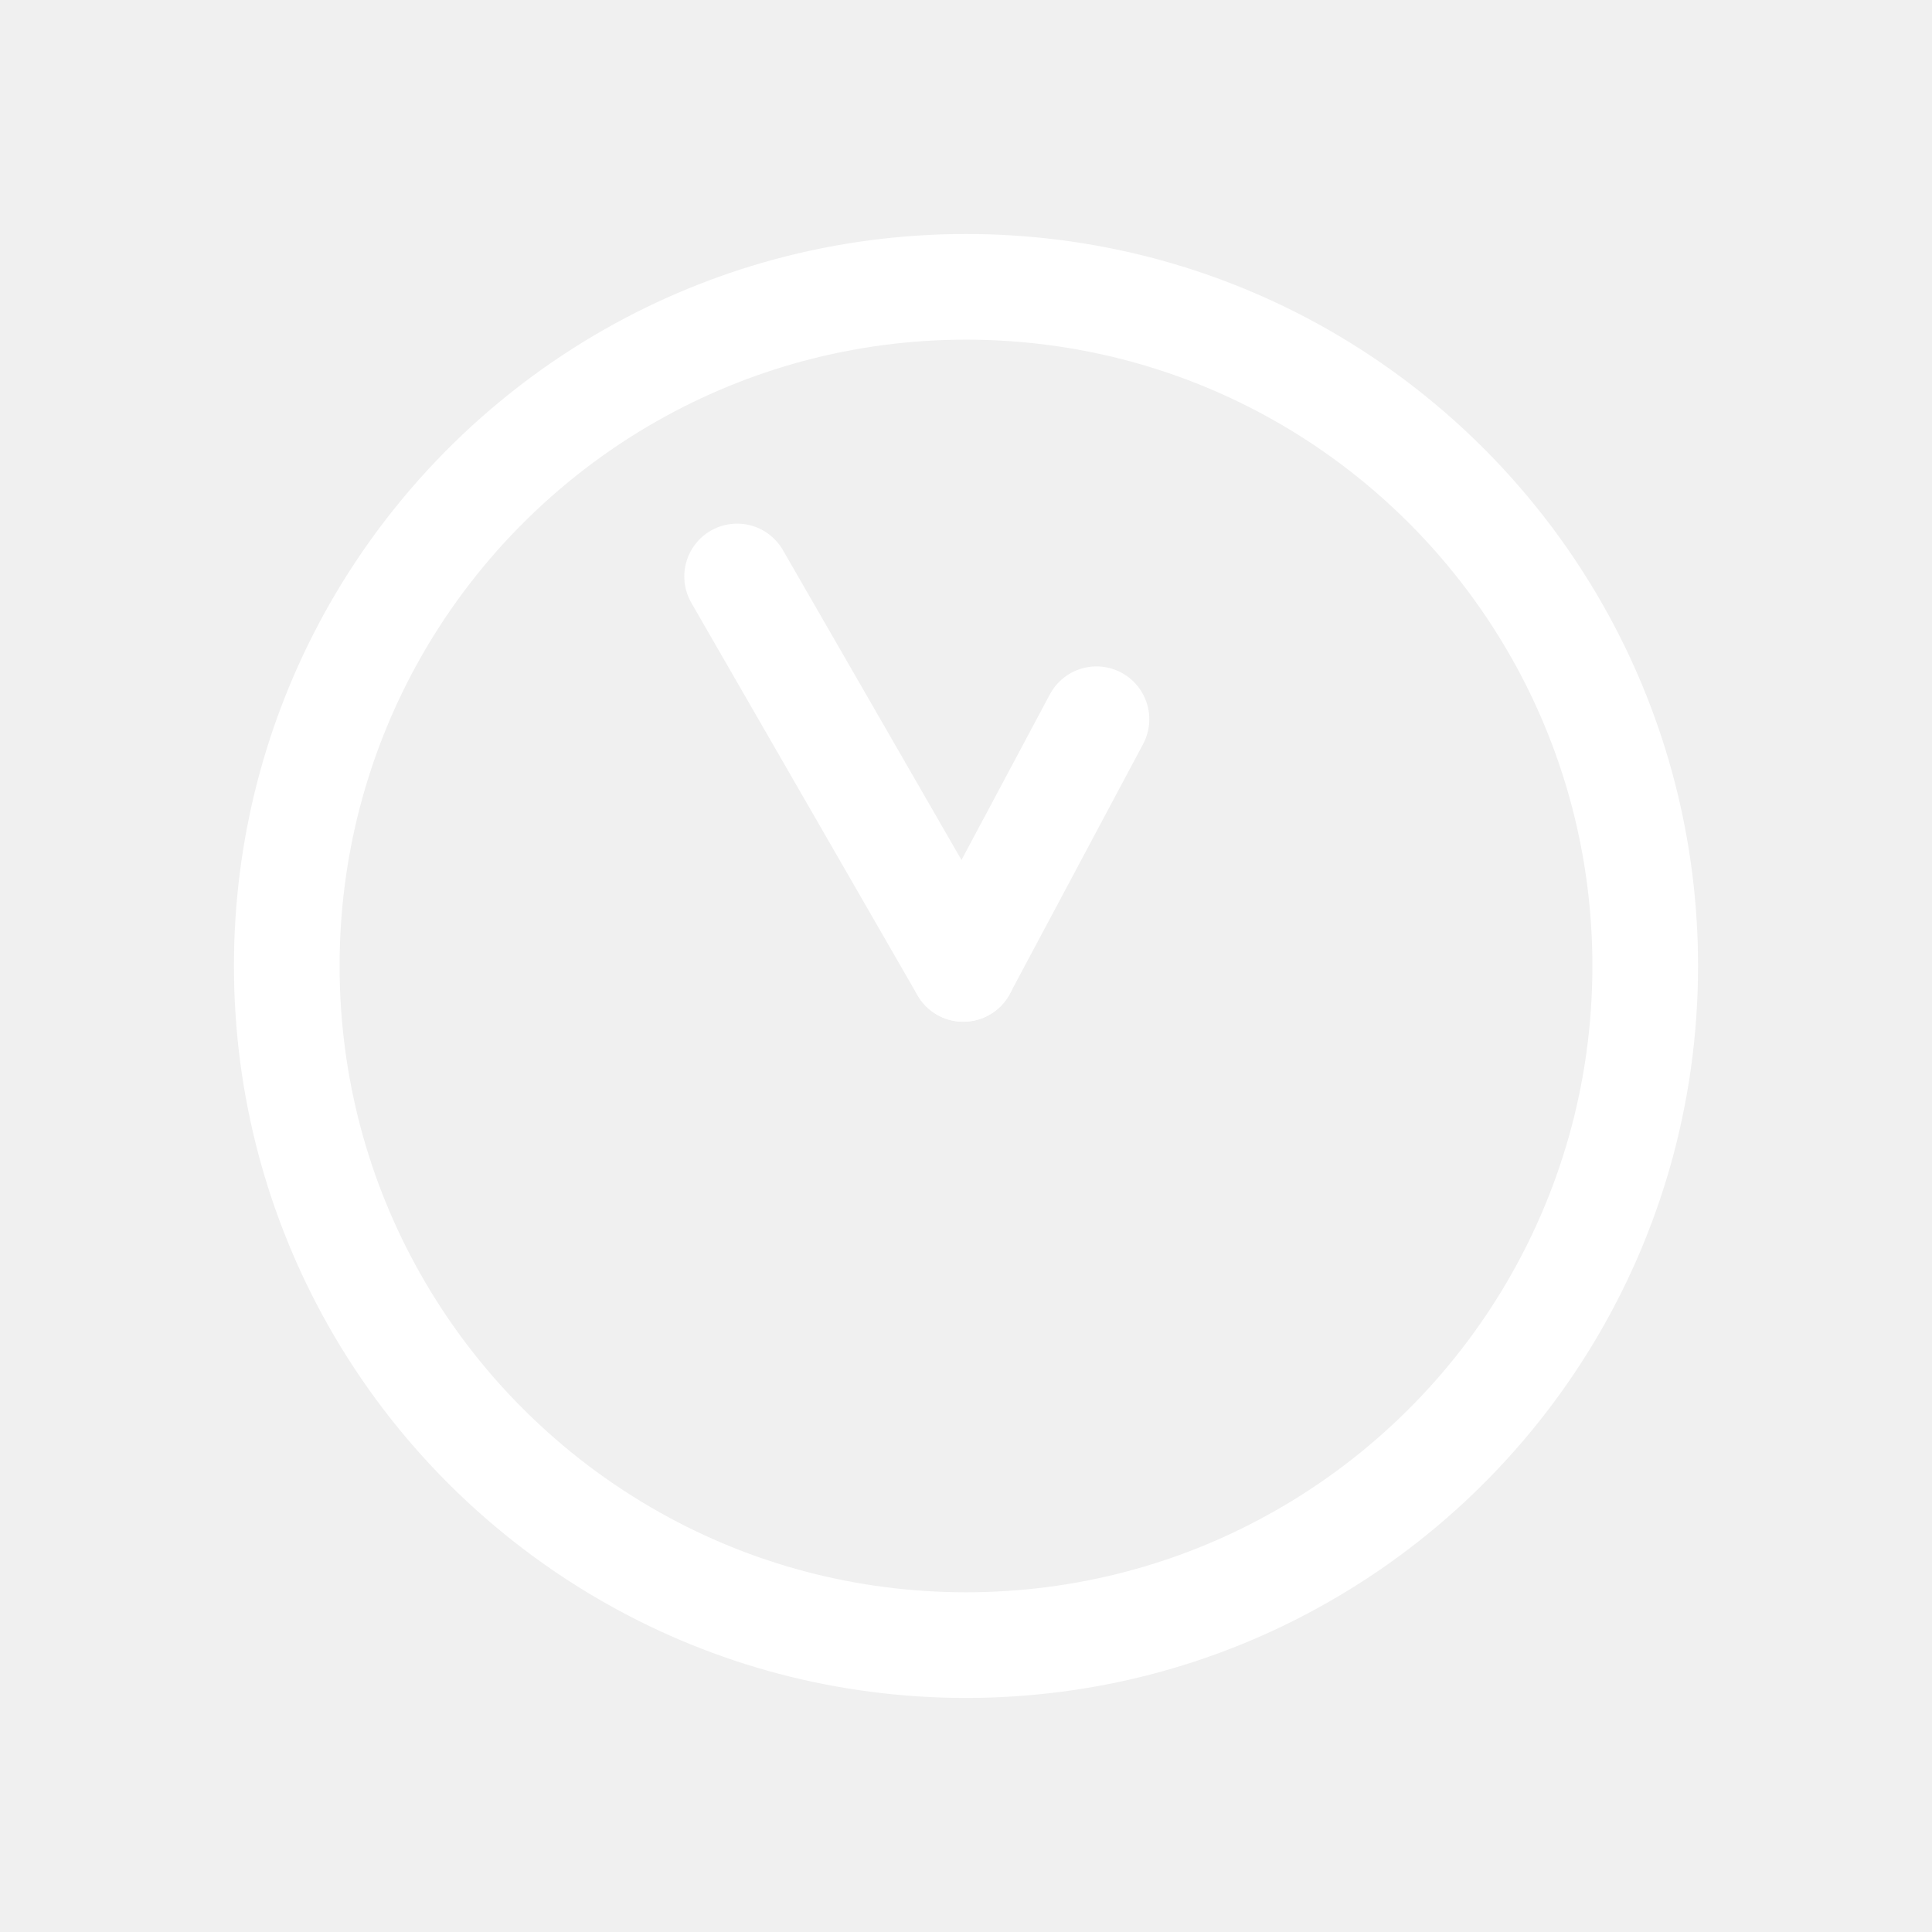
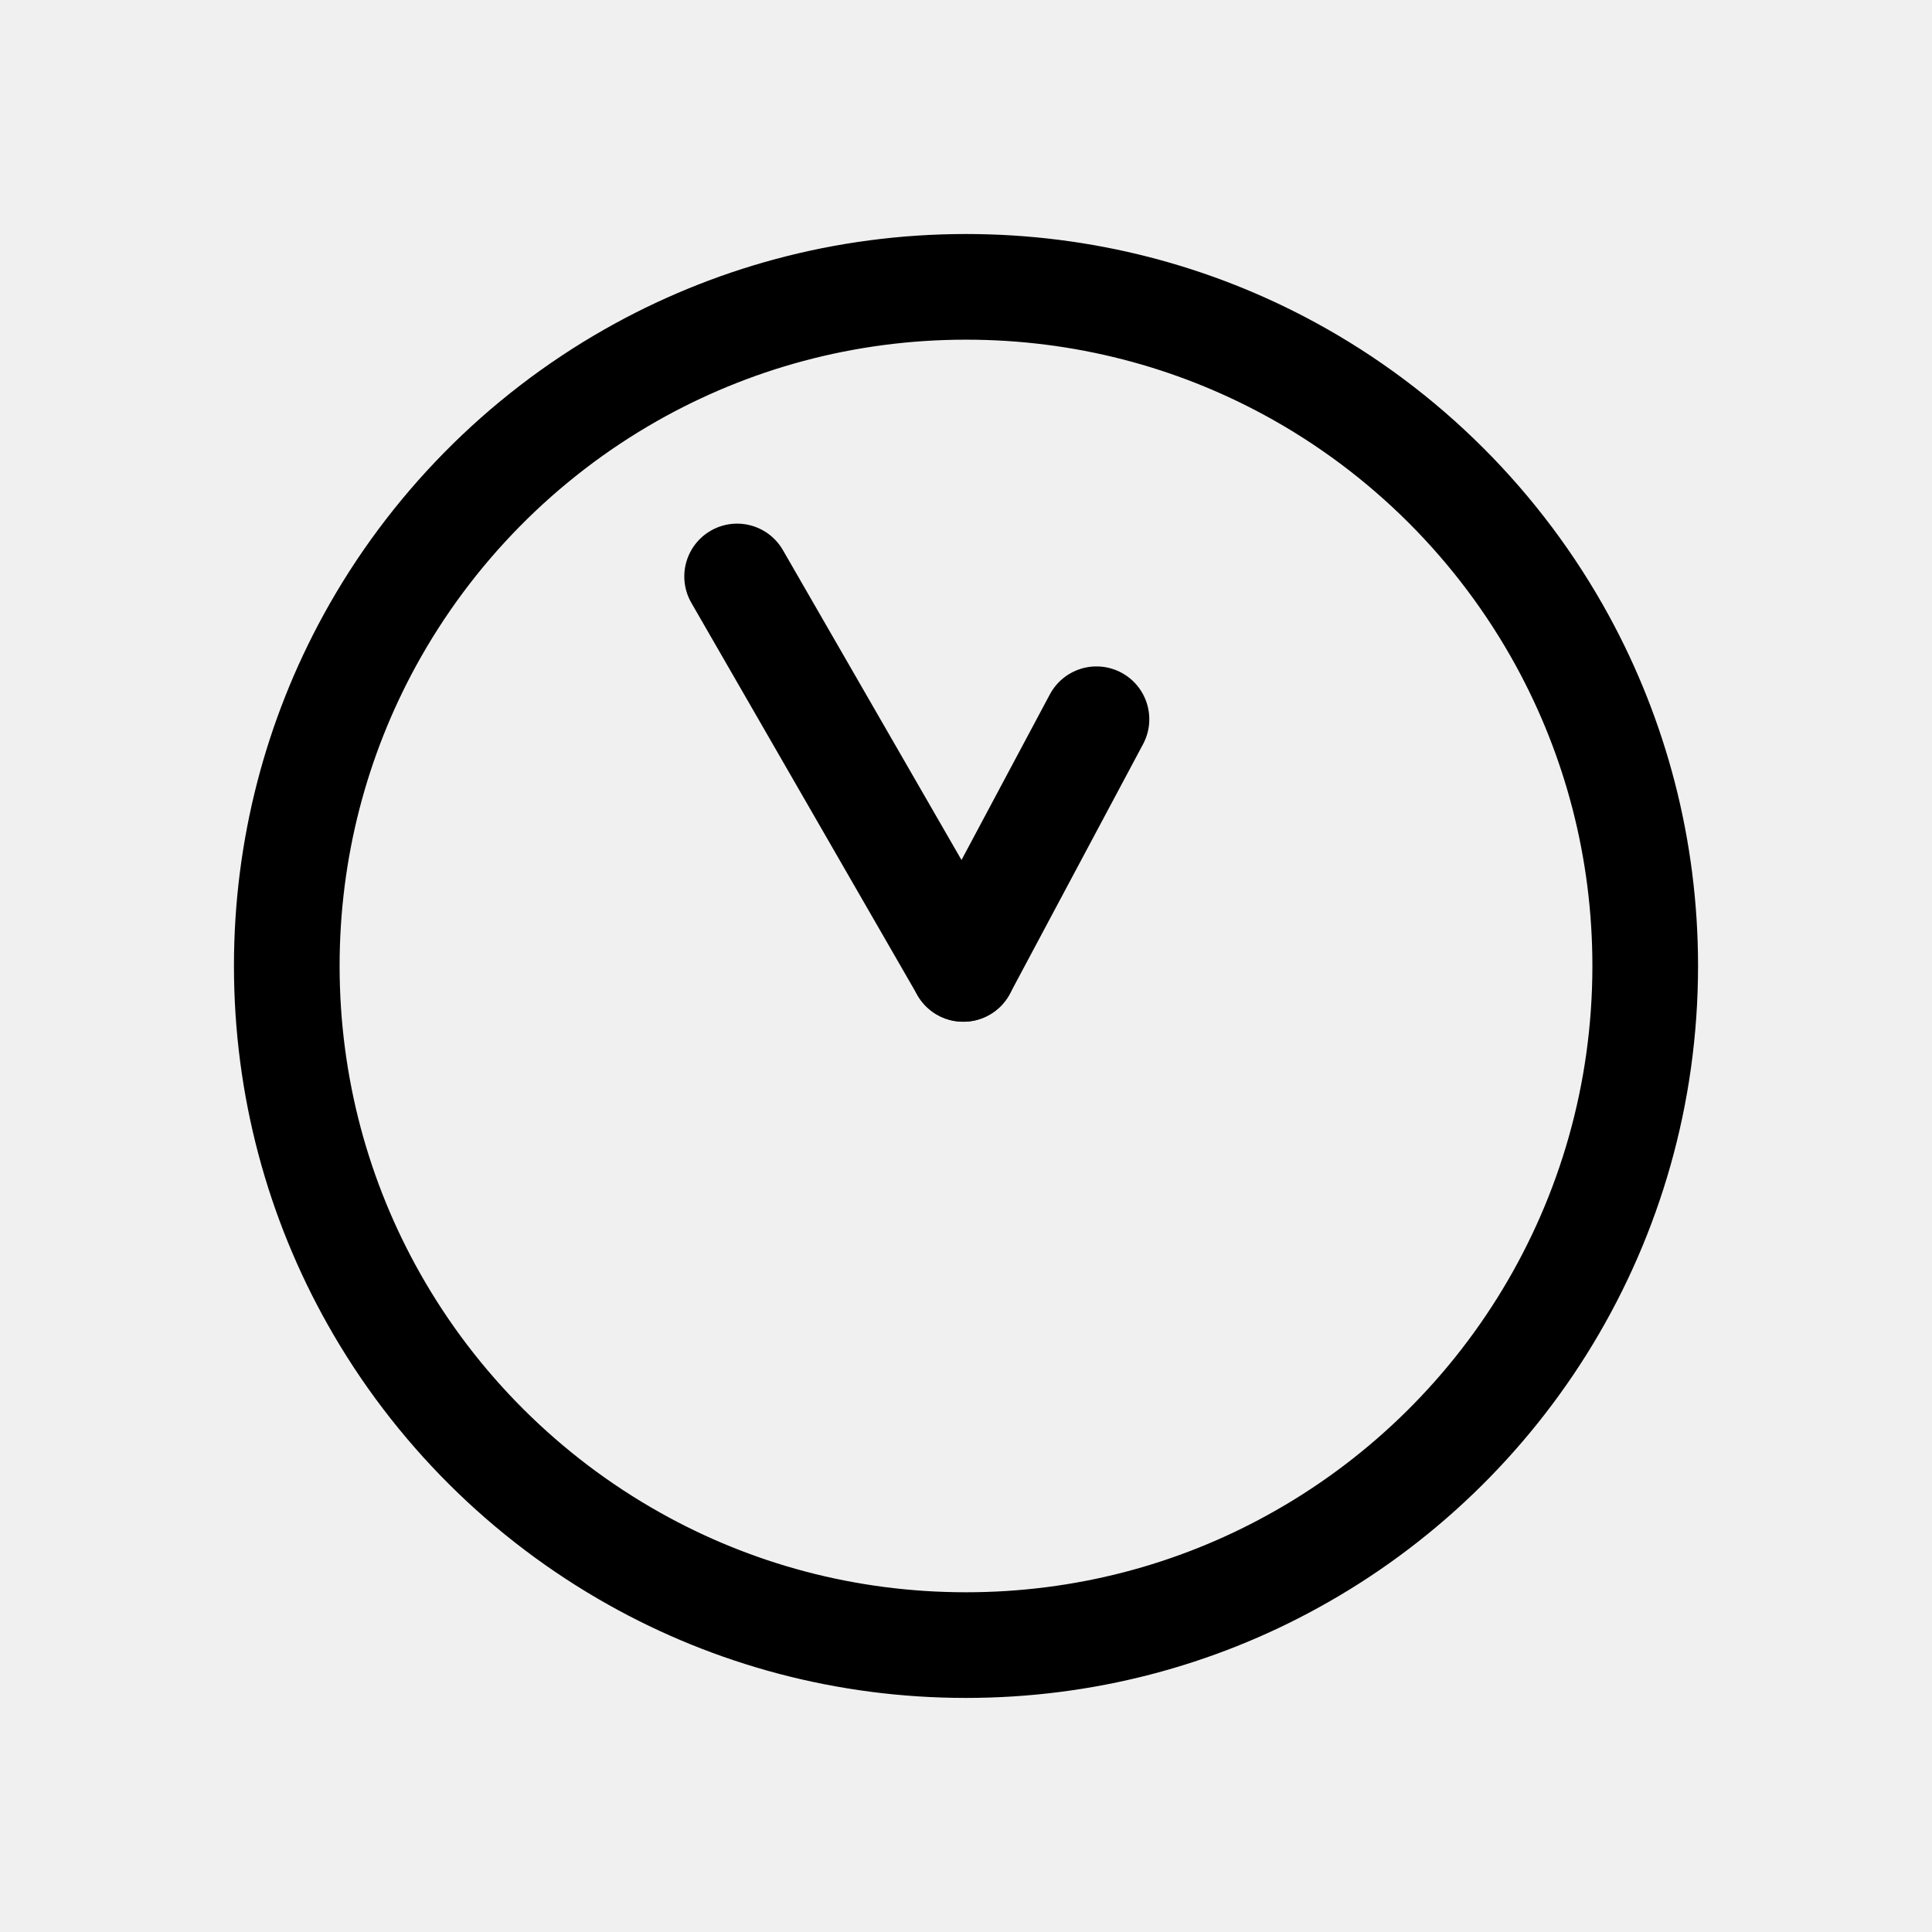
<svg xmlns="http://www.w3.org/2000/svg" version="1.1" id="Ebene_1" x="0px" y="0px" width="32px" height="32px" viewBox="0 0 32 32" enable-background="new 0 0 32 32" xml:space="preserve">
  <g>
    <g id="Ebene_3">
-       <path fill="none" stroke="#FFFFFF" stroke-width="1.75" stroke-linecap="round" stroke-linejoin="round" stroke-miterlimit="10" d="    M16.001,4.751c1.941,0,3.768,0.491,5.361,1.356c1.908,1.036,3.481,2.608,4.521,4.514c0.871,1.598,1.367,3.43,1.367,5.377    c0,2.126-0.59,4.115-1.615,5.812c-1.024,1.695-2.485,3.1-4.227,4.055c-1.604,0.883-3.449,1.383-5.409,1.383    c-1.993,0-3.865-0.518-5.488-1.428c-1.804-1.01-3.302-2.502-4.317-4.303c-0.92-1.631-1.444-3.514-1.444-5.519    c0-1.952,0.498-3.788,1.373-5.389c1.005-1.837,2.508-3.363,4.327-4.396C12.088,5.283,13.982,4.751,16.001,4.751z" />
+       <path fill="none" stroke="#000000" stroke-width="1.75" stroke-linecap="round" stroke-linejoin="round" stroke-miterlimit="10" d="    M16.001,4.751c1.941,0,3.768,0.491,5.361,1.356c1.908,1.036,3.481,2.608,4.521,4.514c0.871,1.598,1.367,3.43,1.367,5.377    c0,2.126-0.59,4.115-1.615,5.812c-1.024,1.695-2.485,3.1-4.227,4.055c-1.604,0.883-3.449,1.383-5.409,1.383    c-1.993,0-3.865-0.518-5.488-1.428c-1.804-1.01-3.302-2.502-4.317-4.303c-0.92-1.631-1.444-3.514-1.444-5.519    c0-1.952,0.498-3.788,1.373-5.389c1.005-1.837,2.508-3.363,4.327-4.396C12.088,5.283,13.982,4.751,16.001,4.751z" />
    </g>
    <g id="Ebene_1_1_">
-       <line id="_x35_5" fill="none" stroke="#FFFFFF" stroke-width="1.75" stroke-linecap="round" stroke-linejoin="round" stroke-miterlimit="10" x1="15.955" y1="16.048" x2="12.209" y2="9.548" />
-       <line id="_x35_0" display="none" fill="none" stroke="#FFFFFF" stroke-width="1.75" stroke-linecap="round" stroke-linejoin="round" stroke-miterlimit="10" x1="15.955" y1="16.048" x2="9.458" y2="12.306" />
-       <line id="_x34_5" display="none" fill="none" stroke="#FFFFFF" stroke-width="1.75" stroke-linecap="round" stroke-linejoin="round" stroke-miterlimit="10" x1="15.955" y1="16.045" x2="8.453" y2="16.048" />
-       <line id="_x34_0" display="none" fill="none" stroke="#FFFFFF" stroke-width="1.75" stroke-linecap="round" stroke-linejoin="round" stroke-miterlimit="10" x1="15.955" y1="16.048" x2="9.455" y2="19.793" />
-       <line id="_x33_5" display="none" fill="none" stroke="#FFFFFF" stroke-width="1.75" stroke-linecap="round" stroke-linejoin="round" stroke-miterlimit="10" x1="15.955" y1="16.048" x2="12.211" y2="22.547" />
-       <line id="_x33_0" display="none" fill="none" stroke="#FFFFFF" stroke-width="1.75" stroke-linecap="round" stroke-linejoin="round" stroke-miterlimit="10" x1="15.954" y1="16.047" x2="15.955" y2="23.549" />
-       <line id="_x32_5" display="none" fill="none" stroke="#FFFFFF" stroke-width="1.75" stroke-linecap="round" stroke-linejoin="round" stroke-miterlimit="10" x1="15.955" y1="16.048" x2="19.7" y2="22.549" />
-       <line id="_x32_0" display="none" fill="none" stroke="#FFFFFF" stroke-width="1.75" stroke-linecap="round" stroke-linejoin="round" stroke-miterlimit="10" x1="15.955" y1="16.048" x2="22.454" y2="19.793" />
-       <line id="_x31_5" display="none" fill="none" stroke="#FFFFFF" stroke-width="1.75" stroke-linecap="round" stroke-linejoin="round" stroke-miterlimit="10" x1="15.954" y1="16.049" x2="23.454" y2="16.048" />
-       <line id="_x31_0" display="none" fill="none" stroke="#FFFFFF" stroke-width="1.75" stroke-linecap="round" stroke-linejoin="round" stroke-miterlimit="10" x1="15.955" y1="16.048" x2="22.454" y2="12.304" />
-       <line id="_x30_5" display="none" fill="none" stroke="#FFFFFF" stroke-width="1.75" stroke-linecap="round" stroke-linejoin="round" stroke-miterlimit="10" x1="15.955" y1="16.048" x2="19.698" y2="9.549" />
-       <line id="_x30_" display="none" fill="none" stroke="#FFFFFF" stroke-width="1.75" stroke-linecap="round" stroke-linejoin="round" stroke-miterlimit="10" x1="15.956" y1="16.049" x2="15.955" y2="8.546" />
+       <line id="_x35_5" fill="none" stroke="#000000" stroke-width="1.75" stroke-linecap="round" stroke-linejoin="round" stroke-miterlimit="10" x1="15.955" y1="16.048" x2="12.209" y2="9.548" />
+       <line id="_x35_0" display="none" fill="none" stroke="#000000" stroke-width="1.75" stroke-linecap="round" stroke-linejoin="round" stroke-miterlimit="10" x1="15.955" y1="16.048" x2="9.458" y2="12.306" />
+       <line id="_x34_5" display="none" fill="none" stroke="#000000" stroke-width="1.75" stroke-linecap="round" stroke-linejoin="round" stroke-miterlimit="10" x1="15.955" y1="16.045" x2="8.453" y2="16.048" />
+       <line id="_x34_0" display="none" fill="none" stroke="#000000" stroke-width="1.75" stroke-linecap="round" stroke-linejoin="round" stroke-miterlimit="10" x1="15.955" y1="16.048" x2="9.455" y2="19.793" />
+       <line id="_x33_5" display="none" fill="none" stroke="#000000" stroke-width="1.75" stroke-linecap="round" stroke-linejoin="round" stroke-miterlimit="10" x1="15.955" y1="16.048" x2="12.211" y2="22.547" />
+       <line id="_x33_0" display="none" fill="none" stroke="#000000" stroke-width="1.75" stroke-linecap="round" stroke-linejoin="round" stroke-miterlimit="10" x1="15.954" y1="16.047" x2="15.955" y2="23.549" />
+       <line id="_x32_5" display="none" fill="none" stroke="#000000" stroke-width="1.75" stroke-linecap="round" stroke-linejoin="round" stroke-miterlimit="10" x1="15.955" y1="16.048" x2="19.7" y2="22.549" />
+       <line id="_x32_0" display="none" fill="none" stroke="#000000" stroke-width="1.75" stroke-linecap="round" stroke-linejoin="round" stroke-miterlimit="10" x1="15.955" y1="16.048" x2="22.454" y2="19.793" />
+       <line id="_x31_5" display="none" fill="none" stroke="#000000" stroke-width="1.75" stroke-linecap="round" stroke-linejoin="round" stroke-miterlimit="10" x1="15.954" y1="16.049" x2="23.454" y2="16.048" />
+       <line id="_x31_0" display="none" fill="none" stroke="#000000" stroke-width="1.75" stroke-linecap="round" stroke-linejoin="round" stroke-miterlimit="10" x1="15.955" y1="16.048" x2="22.454" y2="12.304" />
+       <line id="_x30_5" display="none" fill="none" stroke="#000000" stroke-width="1.75" stroke-linecap="round" stroke-linejoin="round" stroke-miterlimit="10" x1="15.955" y1="16.048" x2="19.698" y2="9.549" />
+       <line id="_x30_" display="none" fill="none" stroke="#000000" stroke-width="1.75" stroke-linecap="round" stroke-linejoin="round" stroke-miterlimit="10" x1="15.956" y1="16.049" x2="15.955" y2="8.546" />
    </g>
    <g id="Ebene_2">
-       <line id="_x31_175" display="none" fill="none" stroke="#FFFFFF" stroke-width="1.75" stroke-linecap="round" stroke-linejoin="round" stroke-miterlimit="10" x1="15.955" y1="16.048" x2="15.161" y2="11.431" />
-       <line id="_x31_15" display="none" fill="none" stroke="#FFFFFF" stroke-width="1.75" stroke-linecap="round" stroke-linejoin="round" stroke-miterlimit="10" x1="15.955" y1="16.048" x2="14.412" y2="11.625" />
-       <line id="_x31_1" display="none" fill="none" stroke="#FFFFFF" stroke-width="1.75" stroke-linecap="round" stroke-linejoin="round" stroke-miterlimit="10" x1="15.955" y1="16.048" x2="13.711" y2="11.932" />
-       <line id="_x31_075" display="none" fill="none" stroke="#FFFFFF" stroke-width="1.75" stroke-linecap="round" stroke-linejoin="round" stroke-miterlimit="10" x1="15.955" y1="16.048" x2="12.926" y2="12.475" />
-       <line id="_x31_05" display="none" fill="none" stroke="#FFFFFF" stroke-width="1.75" stroke-linecap="round" stroke-linejoin="round" stroke-miterlimit="10" x1="15.955" y1="16.048" x2="12.342" y2="13.065" />
-       <line id="_x31_0_1_" display="none" fill="none" stroke="#FFFFFF" stroke-width="1.75" stroke-linecap="round" stroke-linejoin="round" stroke-miterlimit="10" x1="15.955" y1="16.048" x2="11.818" y2="13.841" />
-       <line id="_x39_75" display="none" fill="none" stroke="#FFFFFF" stroke-width="1.75" stroke-linecap="round" stroke-linejoin="round" stroke-miterlimit="10" x1="15.955" y1="16.048" x2="11.535" y2="14.49" />
-       <line id="_x39_5" display="none" fill="none" stroke="#FFFFFF" stroke-width="1.75" stroke-linecap="round" stroke-linejoin="round" stroke-miterlimit="10" x1="15.955" y1="16.048" x2="11.339" y2="15.237" />
-       <line id="_x39_" display="none" fill="none" stroke="#FFFFFF" stroke-width="1.75" stroke-linecap="round" stroke-linejoin="round" stroke-miterlimit="10" x1="15.955" y1="16.048" x2="11.268" y2="16.048" />
-       <line id="_x38_75" display="none" fill="none" stroke="#FFFFFF" stroke-width="1.75" stroke-linecap="round" stroke-linejoin="round" stroke-miterlimit="10" x1="15.955" y1="16.048" x2="11.329" y2="16.791" />
-       <line id="_x38_5" display="none" fill="none" stroke="#FFFFFF" stroke-width="1.75" stroke-linecap="round" stroke-linejoin="round" stroke-miterlimit="10" x1="15.955" y1="16.048" x2="11.514" y2="17.541" />
-       <line id="_x38_" display="none" fill="none" stroke="#FFFFFF" stroke-width="1.75" stroke-linecap="round" stroke-linejoin="round" stroke-miterlimit="10" x1="15.955" y1="16.048" x2="11.837" y2="18.291" />
-       <line id="_x37_75" display="none" fill="none" stroke="#FFFFFF" stroke-width="1.75" stroke-linecap="round" stroke-linejoin="round" stroke-miterlimit="10" x1="15.955" y1="16.048" x2="12.342" y2="19.033" />
-       <line id="_x37_5" display="none" fill="none" stroke="#FFFFFF" stroke-width="1.75" stroke-linecap="round" stroke-linejoin="round" stroke-miterlimit="10" x1="15.955" y1="16.048" x2="12.883" y2="19.586" />
-       <line id="_x37_" display="none" fill="none" stroke="#FFFFFF" stroke-width="1.75" stroke-linecap="round" stroke-linejoin="round" stroke-miterlimit="10" x1="15.955" y1="16.048" x2="13.688" y2="20.152" />
-       <line id="_x36_75" display="none" fill="none" stroke="#FFFFFF" stroke-width="1.75" stroke-linecap="round" stroke-linejoin="round" stroke-miterlimit="10" x1="15.955" y1="16.048" x2="14.46" y2="20.492" />
-       <line id="_x36_5" display="none" fill="none" stroke="#FFFFFF" stroke-width="1.75" stroke-linecap="round" stroke-linejoin="round" stroke-miterlimit="10" x1="15.955" y1="16.048" x2="15.211" y2="20.676" />
-       <line id="_x36_" display="none" fill="none" stroke="#FFFFFF" stroke-width="1.75" stroke-linecap="round" stroke-linejoin="round" stroke-miterlimit="10" x1="15.955" y1="16.048" x2="15.955" y2="20.736" />
-       <line id="_x35_75" display="none" fill="none" stroke="#FFFFFF" stroke-width="1.75" stroke-linecap="round" stroke-linejoin="round" stroke-miterlimit="10" x1="15.955" y1="16.048" x2="16.698" y2="20.676" />
-       <line id="_x35_5_1_" display="none" fill="none" stroke="#FFFFFF" stroke-width="1.75" stroke-linecap="round" stroke-linejoin="round" stroke-miterlimit="10" x1="15.955" y1="16.048" x2="17.448" y2="20.492" />
-       <line id="_x35_" display="none" fill="none" stroke="#FFFFFF" stroke-width="1.75" stroke-linecap="round" stroke-linejoin="round" stroke-miterlimit="10" x1="15.955" y1="16.048" x2="18.198" y2="20.166" />
-       <line id="_x34_75" display="none" fill="none" stroke="#FFFFFF" stroke-width="1.75" stroke-linecap="round" stroke-linejoin="round" stroke-miterlimit="10" x1="15.955" y1="16.048" x2="19.026" y2="19.586" />
-       <line id="_x34_5_1_" display="none" fill="none" stroke="#FFFFFF" stroke-width="1.75" stroke-linecap="round" stroke-linejoin="round" stroke-miterlimit="10" x1="15.955" y1="16.048" x2="19.612" y2="18.982" />
-       <line id="_x34_" display="none" fill="none" stroke="#FFFFFF" stroke-width="1.75" stroke-linecap="round" stroke-linejoin="round" stroke-miterlimit="10" x1="15.955" y1="16.048" x2="20.091" y2="18.256" />
-       <line id="_x33_75" display="none" fill="none" stroke="#FFFFFF" stroke-width="1.75" stroke-linecap="round" stroke-linejoin="round" stroke-miterlimit="10" x1="15.955" y1="16.048" x2="20.396" y2="17.541" />
-       <line id="_x33_5_1_" display="none" fill="none" stroke="#FFFFFF" stroke-width="1.75" stroke-linecap="round" stroke-linejoin="round" stroke-miterlimit="10" x1="15.955" y1="16.048" x2="20.581" y2="16.791" />
-       <line id="_x33_" display="none" fill="none" stroke="#FFFFFF" stroke-width="1.75" stroke-linecap="round" stroke-linejoin="round" stroke-miterlimit="10" x1="15.955" y1="16.048" x2="20.642" y2="16.06" />
-       <line id="_x32_75" display="none" fill="none" stroke="#FFFFFF" stroke-width="1.75" stroke-linecap="round" stroke-linejoin="round" stroke-miterlimit="10" x1="15.955" y1="16.048" x2="20.569" y2="15.237" />
-       <line id="_x32_5_1_" display="none" fill="none" stroke="#FFFFFF" stroke-width="1.75" stroke-linecap="round" stroke-linejoin="round" stroke-miterlimit="10" x1="15.955" y1="16.048" x2="20.374" y2="14.49" />
-       <line id="_x32_" display="none" fill="none" stroke="#FFFFFF" stroke-width="1.75" stroke-linecap="round" stroke-linejoin="round" stroke-miterlimit="10" x1="15.955" y1="16.048" x2="20.071" y2="13.806" />
-       <line id="_x31_75" display="none" fill="none" stroke="#FFFFFF" stroke-width="1.75" stroke-linecap="round" stroke-linejoin="round" stroke-miterlimit="10" x1="15.955" y1="16.048" x2="19.53" y2="13.021" />
-       <line id="_x31_5_1_" display="none" fill="none" stroke="#FFFFFF" stroke-width="1.75" stroke-linecap="round" stroke-linejoin="round" stroke-miterlimit="10" x1="15.955" y1="16.048" x2="18.956" y2="12.449" />
-       <line id="_x31__1_" fill="none" stroke="#FFFFFF" stroke-width="1.75" stroke-linecap="round" stroke-linejoin="round" stroke-miterlimit="10" x1="15.955" y1="16.048" x2="18.161" y2="11.913" />
-       <line id="_x30_75" display="none" fill="none" stroke="#FFFFFF" stroke-width="1.75" stroke-linecap="round" stroke-linejoin="round" stroke-miterlimit="10" x1="15.955" y1="16.048" x2="17.497" y2="11.625" />
-       <line id="_x30_5_1_" display="none" fill="none" stroke="#FFFFFF" stroke-width="1.75" stroke-linecap="round" stroke-linejoin="round" stroke-miterlimit="10" x1="15.955" y1="16.048" x2="16.749" y2="11.431" />
-       <line id="_x30__1_" display="none" fill="none" stroke="#FFFFFF" stroke-width="1.75" stroke-linecap="round" stroke-linejoin="round" stroke-miterlimit="10" x1="15.955" y1="16.048" x2="15.966" y2="11.361" />
+       <line id="_x31_175" display="none" fill="none" stroke="#000000" stroke-width="1.75" stroke-linecap="round" stroke-linejoin="round" stroke-miterlimit="10" x1="15.955" y1="16.048" x2="15.161" y2="11.431" />
+       <line id="_x31_15" display="none" fill="none" stroke="#000000" stroke-width="1.75" stroke-linecap="round" stroke-linejoin="round" stroke-miterlimit="10" x1="15.955" y1="16.048" x2="14.412" y2="11.625" />
+       <line id="_x31_1" display="none" fill="none" stroke="#000000" stroke-width="1.75" stroke-linecap="round" stroke-linejoin="round" stroke-miterlimit="10" x1="15.955" y1="16.048" x2="13.711" y2="11.932" />
+       <line id="_x31_075" display="none" fill="none" stroke="#000000" stroke-width="1.75" stroke-linecap="round" stroke-linejoin="round" stroke-miterlimit="10" x1="15.955" y1="16.048" x2="12.926" y2="12.475" />
+       <line id="_x31_05" display="none" fill="none" stroke="#000000" stroke-width="1.75" stroke-linecap="round" stroke-linejoin="round" stroke-miterlimit="10" x1="15.955" y1="16.048" x2="12.342" y2="13.065" />
+       <line id="_x31_0_1_" display="none" fill="none" stroke="#000000" stroke-width="1.75" stroke-linecap="round" stroke-linejoin="round" stroke-miterlimit="10" x1="15.955" y1="16.048" x2="11.818" y2="13.841" />
+       <line id="_x39_75" display="none" fill="none" stroke="#000000" stroke-width="1.75" stroke-linecap="round" stroke-linejoin="round" stroke-miterlimit="10" x1="15.955" y1="16.048" x2="11.535" y2="14.49" />
+       <line id="_x39_5" display="none" fill="none" stroke="#000000" stroke-width="1.75" stroke-linecap="round" stroke-linejoin="round" stroke-miterlimit="10" x1="15.955" y1="16.048" x2="11.339" y2="15.237" />
+       <line id="_x39_" display="none" fill="none" stroke="#000000" stroke-width="1.75" stroke-linecap="round" stroke-linejoin="round" stroke-miterlimit="10" x1="15.955" y1="16.048" x2="11.268" y2="16.048" />
+       <line id="_x38_75" display="none" fill="none" stroke="#000000" stroke-width="1.75" stroke-linecap="round" stroke-linejoin="round" stroke-miterlimit="10" x1="15.955" y1="16.048" x2="11.329" y2="16.791" />
+       <line id="_x38_5" display="none" fill="none" stroke="#000000" stroke-width="1.75" stroke-linecap="round" stroke-linejoin="round" stroke-miterlimit="10" x1="15.955" y1="16.048" x2="11.514" y2="17.541" />
+       <line id="_x38_" display="none" fill="none" stroke="#000000" stroke-width="1.75" stroke-linecap="round" stroke-linejoin="round" stroke-miterlimit="10" x1="15.955" y1="16.048" x2="11.837" y2="18.291" />
+       <line id="_x37_75" display="none" fill="none" stroke="#000000" stroke-width="1.75" stroke-linecap="round" stroke-linejoin="round" stroke-miterlimit="10" x1="15.955" y1="16.048" x2="12.342" y2="19.033" />
+       <line id="_x37_5" display="none" fill="none" stroke="#000000" stroke-width="1.75" stroke-linecap="round" stroke-linejoin="round" stroke-miterlimit="10" x1="15.955" y1="16.048" x2="12.883" y2="19.586" />
+       <line id="_x37_" display="none" fill="none" stroke="#000000" stroke-width="1.75" stroke-linecap="round" stroke-linejoin="round" stroke-miterlimit="10" x1="15.955" y1="16.048" x2="13.688" y2="20.152" />
+       <line id="_x36_75" display="none" fill="none" stroke="#000000" stroke-width="1.75" stroke-linecap="round" stroke-linejoin="round" stroke-miterlimit="10" x1="15.955" y1="16.048" x2="14.46" y2="20.492" />
+       <line id="_x36_5" display="none" fill="none" stroke="#000000" stroke-width="1.75" stroke-linecap="round" stroke-linejoin="round" stroke-miterlimit="10" x1="15.955" y1="16.048" x2="15.211" y2="20.676" />
+       <line id="_x36_" display="none" fill="none" stroke="#000000" stroke-width="1.75" stroke-linecap="round" stroke-linejoin="round" stroke-miterlimit="10" x1="15.955" y1="16.048" x2="15.955" y2="20.736" />
+       <line id="_x35_75" display="none" fill="none" stroke="#000000" stroke-width="1.75" stroke-linecap="round" stroke-linejoin="round" stroke-miterlimit="10" x1="15.955" y1="16.048" x2="16.698" y2="20.676" />
+       <line id="_x35_5_1_" display="none" fill="none" stroke="#000000" stroke-width="1.75" stroke-linecap="round" stroke-linejoin="round" stroke-miterlimit="10" x1="15.955" y1="16.048" x2="17.448" y2="20.492" />
+       <line id="_x35_" display="none" fill="none" stroke="#000000" stroke-width="1.75" stroke-linecap="round" stroke-linejoin="round" stroke-miterlimit="10" x1="15.955" y1="16.048" x2="18.198" y2="20.166" />
+       <line id="_x34_75" display="none" fill="none" stroke="#000000" stroke-width="1.75" stroke-linecap="round" stroke-linejoin="round" stroke-miterlimit="10" x1="15.955" y1="16.048" x2="19.026" y2="19.586" />
+       <line id="_x34_5_1_" display="none" fill="none" stroke="#000000" stroke-width="1.75" stroke-linecap="round" stroke-linejoin="round" stroke-miterlimit="10" x1="15.955" y1="16.048" x2="19.612" y2="18.982" />
+       <line id="_x34_" display="none" fill="none" stroke="#000000" stroke-width="1.75" stroke-linecap="round" stroke-linejoin="round" stroke-miterlimit="10" x1="15.955" y1="16.048" x2="20.091" y2="18.256" />
+       <line id="_x33_75" display="none" fill="none" stroke="#000000" stroke-width="1.75" stroke-linecap="round" stroke-linejoin="round" stroke-miterlimit="10" x1="15.955" y1="16.048" x2="20.396" y2="17.541" />
+       <line id="_x33_5_1_" display="none" fill="none" stroke="#000000" stroke-width="1.75" stroke-linecap="round" stroke-linejoin="round" stroke-miterlimit="10" x1="15.955" y1="16.048" x2="20.581" y2="16.791" />
+       <line id="_x33_" display="none" fill="none" stroke="#000000" stroke-width="1.75" stroke-linecap="round" stroke-linejoin="round" stroke-miterlimit="10" x1="15.955" y1="16.048" x2="20.642" y2="16.06" />
+       <line id="_x32_75" display="none" fill="none" stroke="#000000" stroke-width="1.75" stroke-linecap="round" stroke-linejoin="round" stroke-miterlimit="10" x1="15.955" y1="16.048" x2="20.569" y2="15.237" />
+       <line id="_x32_5_1_" display="none" fill="none" stroke="#000000" stroke-width="1.75" stroke-linecap="round" stroke-linejoin="round" stroke-miterlimit="10" x1="15.955" y1="16.048" x2="20.374" y2="14.49" />
+       <line id="_x32_" display="none" fill="none" stroke="#000000" stroke-width="1.75" stroke-linecap="round" stroke-linejoin="round" stroke-miterlimit="10" x1="15.955" y1="16.048" x2="20.071" y2="13.806" />
+       <line id="_x31_75" display="none" fill="none" stroke="#000000" stroke-width="1.75" stroke-linecap="round" stroke-linejoin="round" stroke-miterlimit="10" x1="15.955" y1="16.048" x2="19.53" y2="13.021" />
+       <line id="_x31_5_1_" display="none" fill="none" stroke="#000000" stroke-width="1.75" stroke-linecap="round" stroke-linejoin="round" stroke-miterlimit="10" x1="15.955" y1="16.048" x2="18.956" y2="12.449" />
+       <line id="_x31__1_" fill="none" stroke="#000000" stroke-width="1.75" stroke-linecap="round" stroke-linejoin="round" stroke-miterlimit="10" x1="15.955" y1="16.048" x2="18.161" y2="11.913" />
+       <line id="_x30_75" display="none" fill="none" stroke="#000000" stroke-width="1.75" stroke-linecap="round" stroke-linejoin="round" stroke-miterlimit="10" x1="15.955" y1="16.048" x2="17.497" y2="11.625" />
+       <line id="_x30_5_1_" display="none" fill="none" stroke="#000000" stroke-width="1.75" stroke-linecap="round" stroke-linejoin="round" stroke-miterlimit="10" x1="15.955" y1="16.048" x2="16.749" y2="11.431" />
+       <line id="_x30__1_" display="none" fill="none" stroke="#000000" stroke-width="1.75" stroke-linecap="round" stroke-linejoin="round" stroke-miterlimit="10" x1="15.955" y1="16.048" x2="15.966" y2="11.361" />
    </g>
  </g>
</svg>
